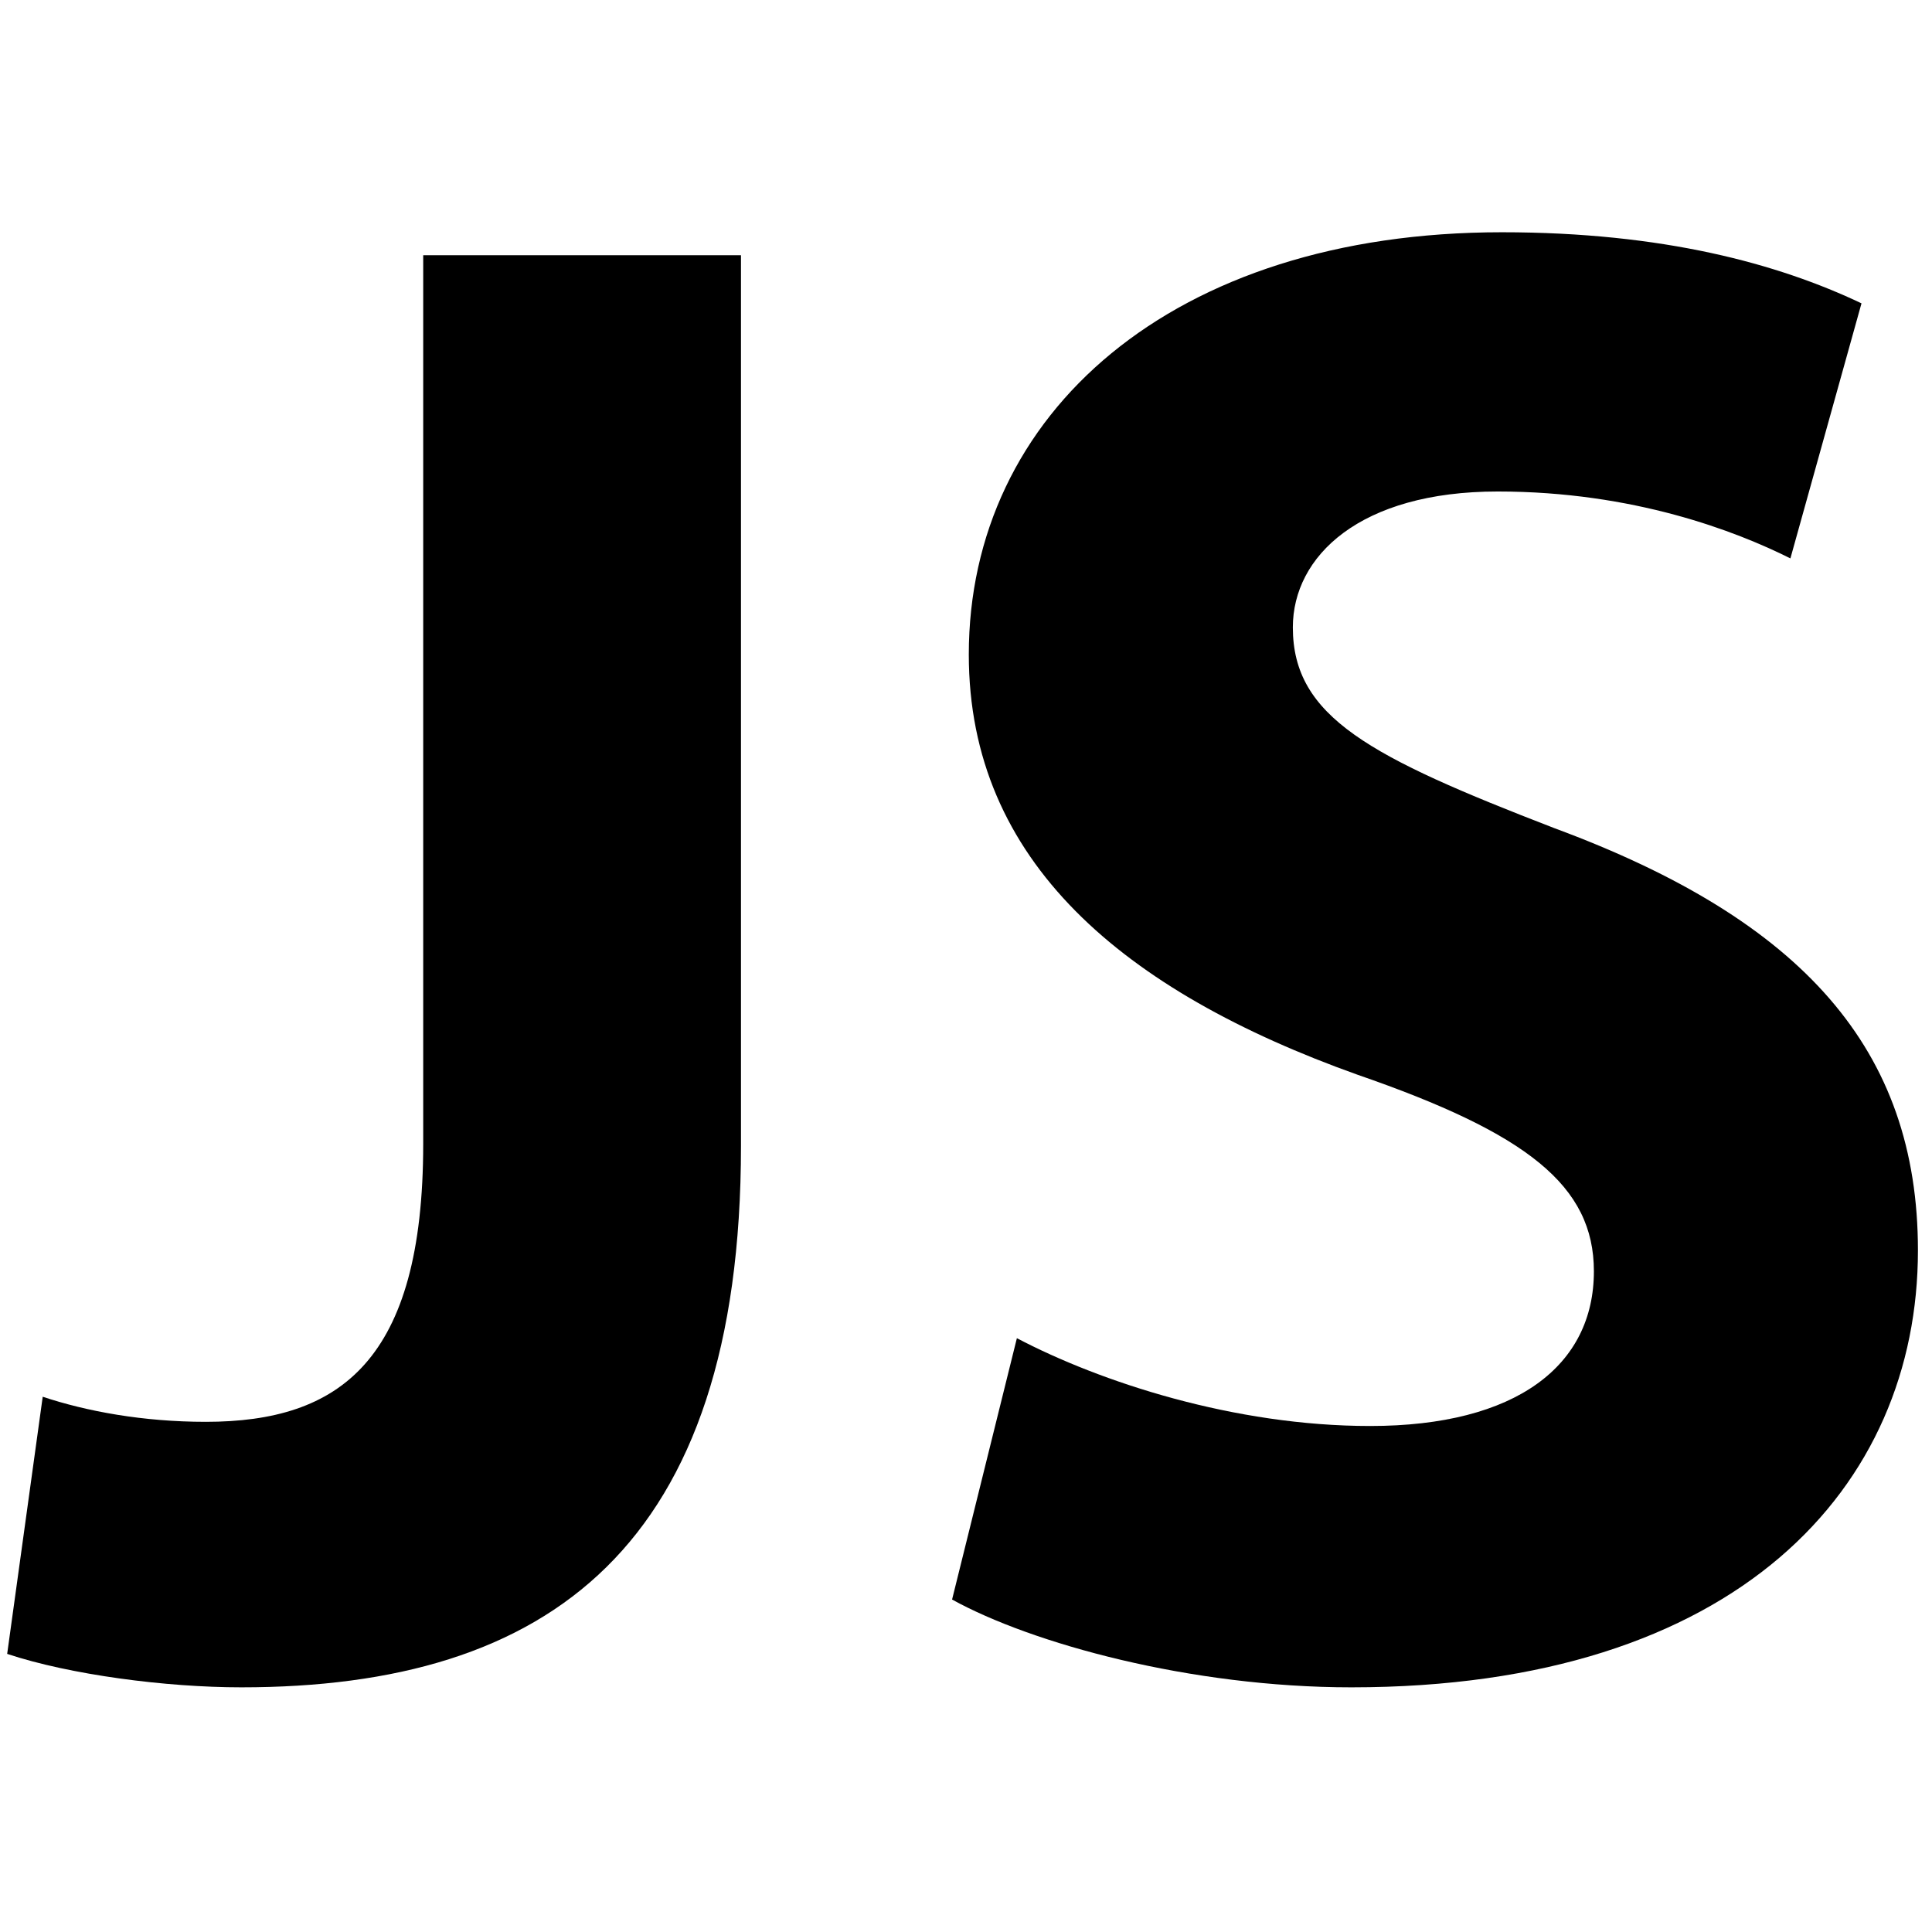
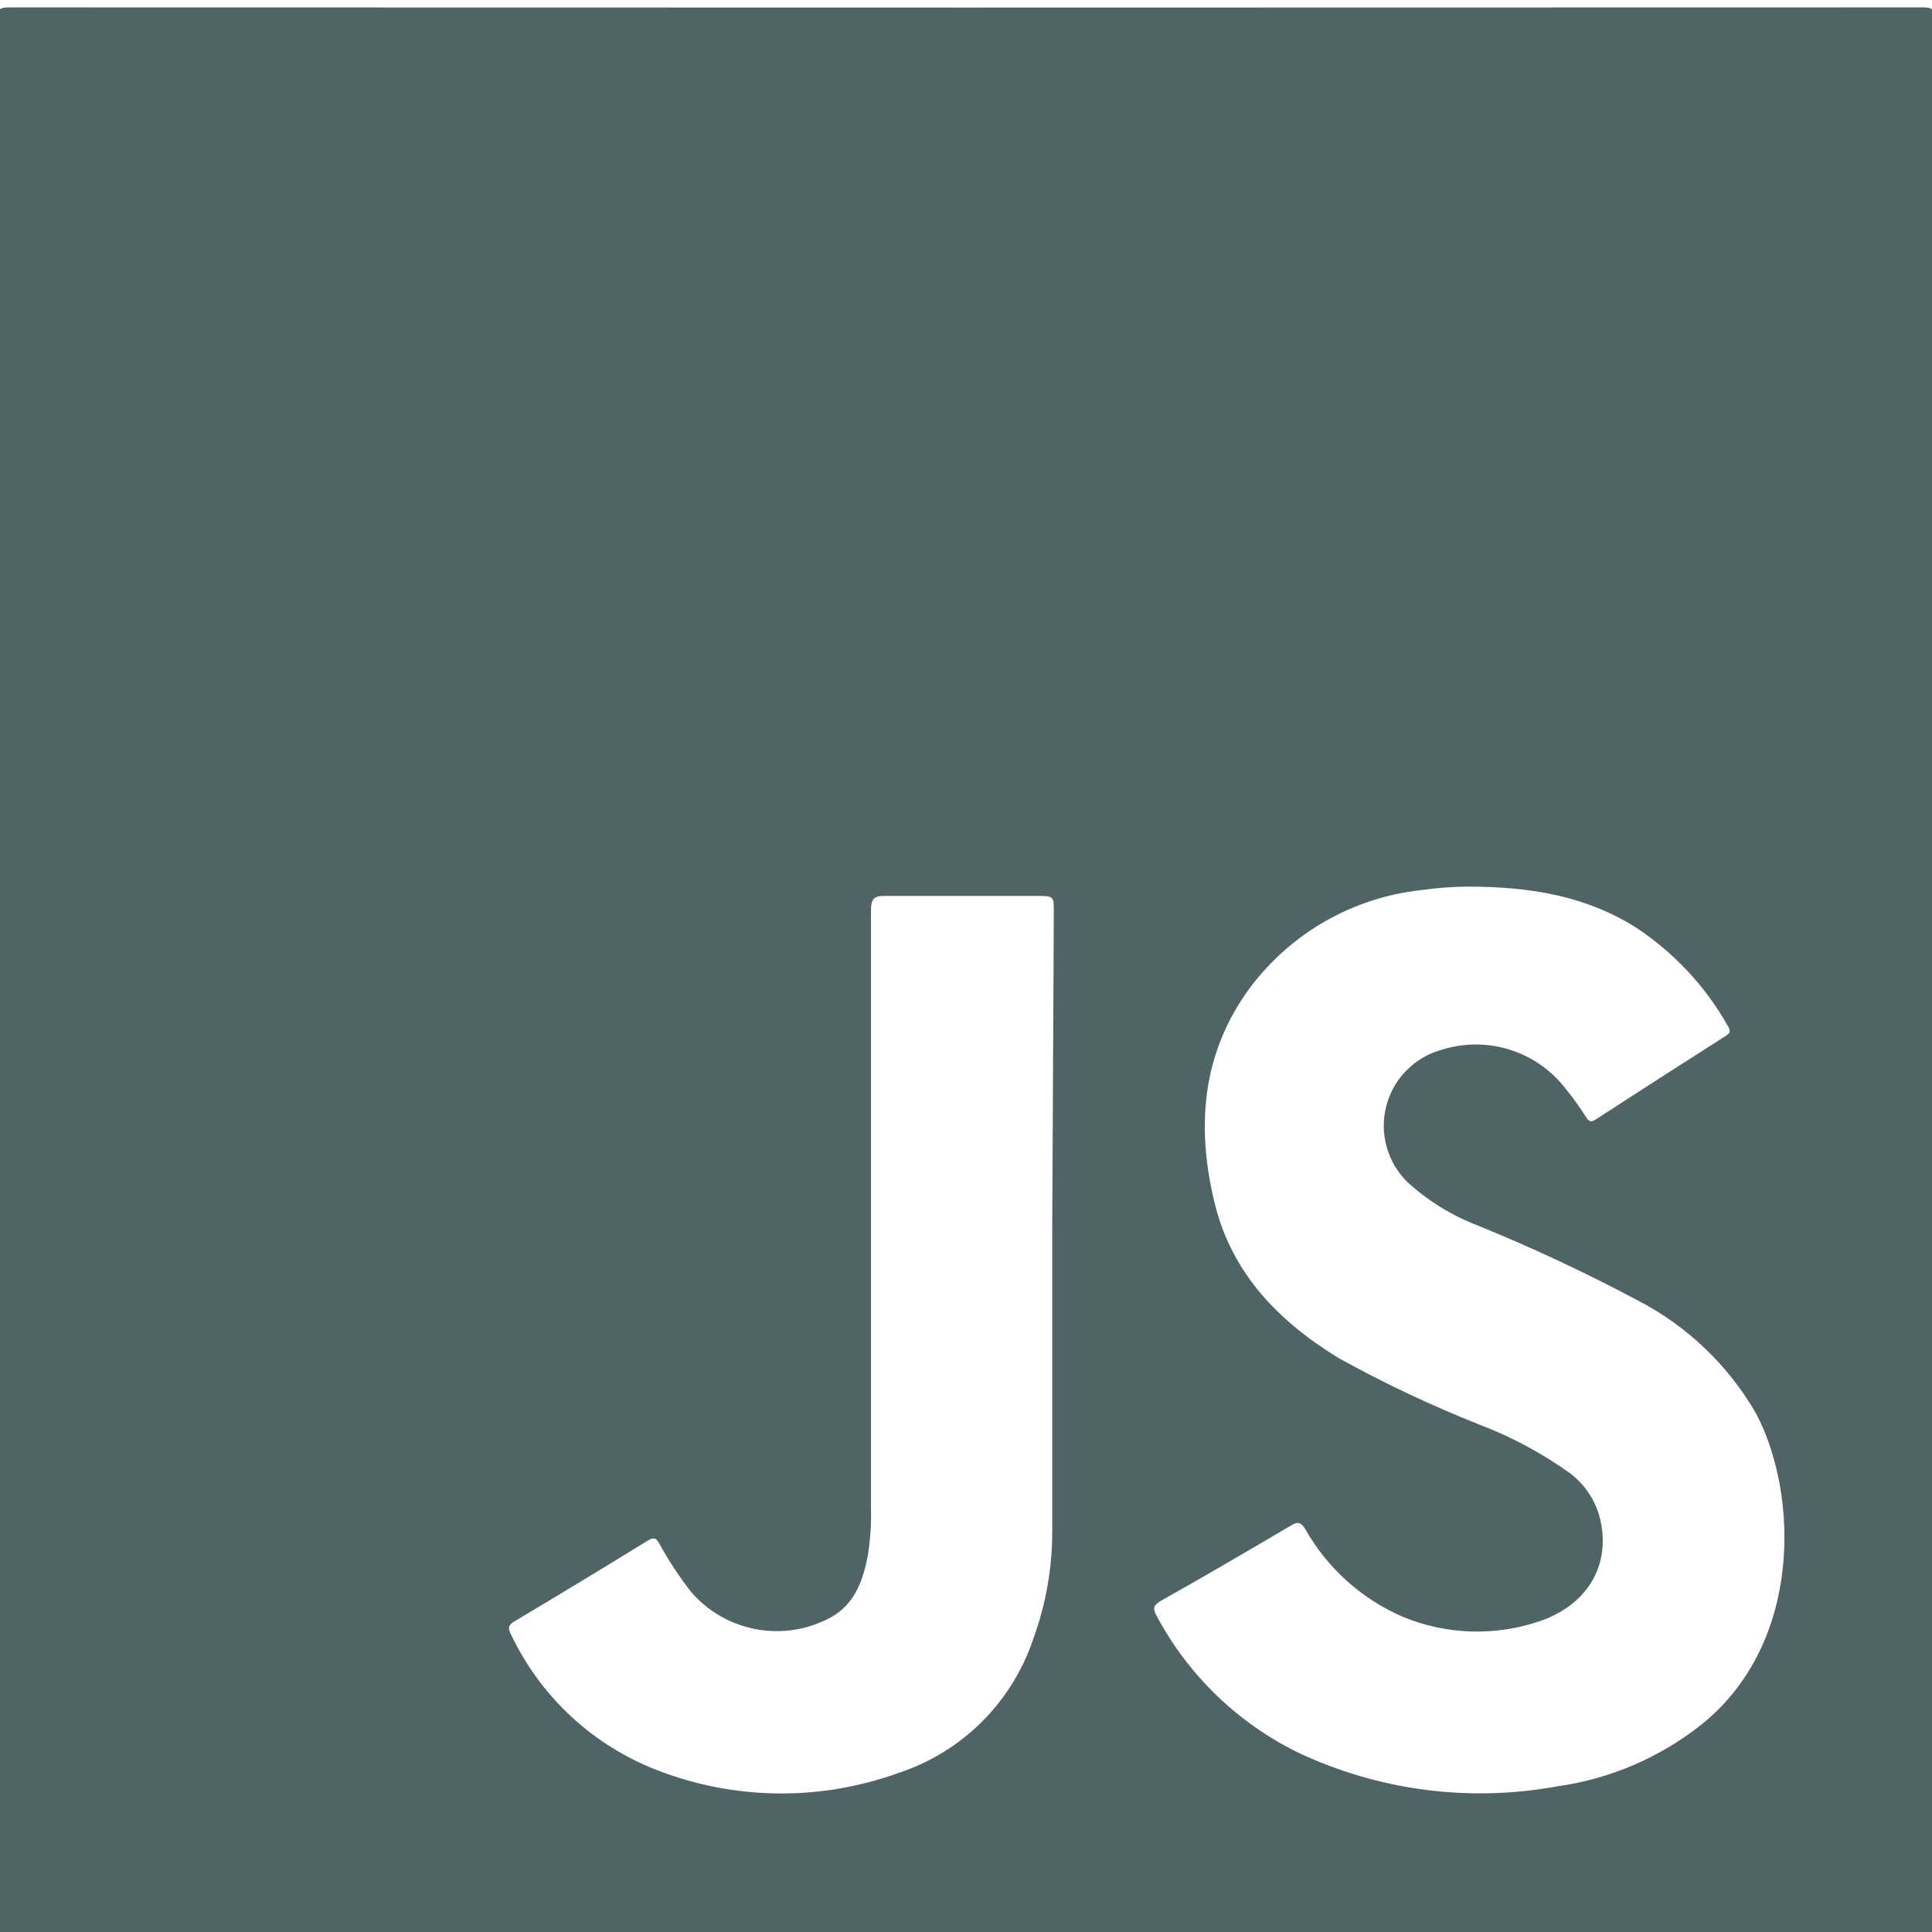
- <svg xmlns="http://www.w3.org/2000/svg" baseProfile="tiny" height="512px" version="1.1" viewBox="0 0 512 512" width="512px" xml:space="preserve">
-   <g id="Layer_1">
-     <g>
-       <path d="M112.155,67.644h84.212v236.019c0,106.375-50.969,143.497-132.414,143.497c-19.944,0-45.429-3.324-62.052-8.864    l9.419-68.146c11.635,3.878,26.594,6.648,43.214,6.648c35.458,0,57.621-16.068,57.621-73.687V67.644z" />
-       <path d="M269.484,354.634c22.161,11.635,57.62,23.27,93.632,23.27c38.783,0,59.282-16.066,59.282-40.998    c0-22.715-17.729-36.565-62.606-52.079c-62.053-22.162-103.05-56.512-103.05-111.36c0-63.715,53.741-111.917,141.278-111.917    c42.662,0,73.132,8.313,95.295,18.838l-18.839,67.592c-14.404-7.201-41.553-17.729-77.562-17.729    c-36.567,0-54.297,17.175-54.297,36.013c0,23.824,20.499,34.349,69.256,53.188c65.928,24.378,96.4,58.728,96.4,111.915    c0,62.606-47.647,115.794-150.143,115.794c-42.662,0-84.77-11.636-105.82-23.27L269.484,354.634z" />
-     </g>
-   </g>
+ <svg xmlns="http://www.w3.org/2000/svg" id="Camada_1" data-name="Camada 1" viewBox="0 0 110 110">
+   <defs>
+     <style>.cls-1{fill:#506467;}</style>
+   </defs>
+   <path class="cls-1" d="M109.5.42Q55,.44.51.42c-.54,0-.66.12-.66.66q0,54.48,0,109c0,.54.12.66.66.66q27.25,0,54.5,0t54.49,0c.54,0,.66-.12.66-.66q0-54.48,0-109C110.16.54,110,.42,109.5.42ZM59.91,69.94h0c0,5.74,0,11.48,0,17.23a17.71,17.71,0,0,1-1.07,6.11,12.06,12.06,0,0,1-7.7,7.67A19.57,19.57,0,0,1,37,100.62a15.33,15.33,0,0,1-7.91-7.57c-.18-.35-.16-.52.19-.73q3.83-2.28,7.61-4.61c.33-.2.47-.15.65.18a20.7,20.7,0,0,0,1.81,2.75A6.44,6.44,0,0,0,47,92.24c1.59-.71,2.14-2.16,2.42-3.75a14.58,14.58,0,0,0,.17-2.64q0-17,0-34c0-.71.19-.85.86-.84,2.85,0,5.7,0,8.55,0,1,0,1,0,1,.92Zm37,28.22a17,17,0,0,1-8.27,3.55,24.29,24.29,0,0,1-14.76-1.94,18.2,18.2,0,0,1-8-7.72c-.25-.45-.25-.64.24-.92,2.48-1.39,4.93-2.83,7.38-4.27.38-.23.56-.21.81.19a11.73,11.73,0,0,0,5.55,5,11.06,11.06,0,0,0,7.79.26c2.76-.94,4.08-3.23,3.45-5.85a4.67,4.67,0,0,0-1.71-2.58,22.72,22.72,0,0,0-5.16-2.77,68.81,68.81,0,0,1-8-3.78c-3.42-2.09-6.09-4.81-7.07-8.82-1.06-4.34-.75-8.52,2-12.26a14.08,14.08,0,0,1,9.75-5.57,19.59,19.59,0,0,1,2.66-.2c3.64,0,6.74.56,9.53,2.3a16.3,16.3,0,0,1,5.29,5.66c.17.27.1.4-.15.55q-3.69,2.35-7.36,4.73c-.3.2-.42.14-.6-.15A15.94,15.94,0,0,0,89.15,62a6.44,6.44,0,0,0-7-2.25,4.49,4.49,0,0,0-2,7.57,12.65,12.65,0,0,0,4,2.46,97,97,0,0,1,9,4.21A16.57,16.57,0,0,1,100,80.51C102.41,85.12,102.62,93.54,96.91,98.16Z" />
</svg>
